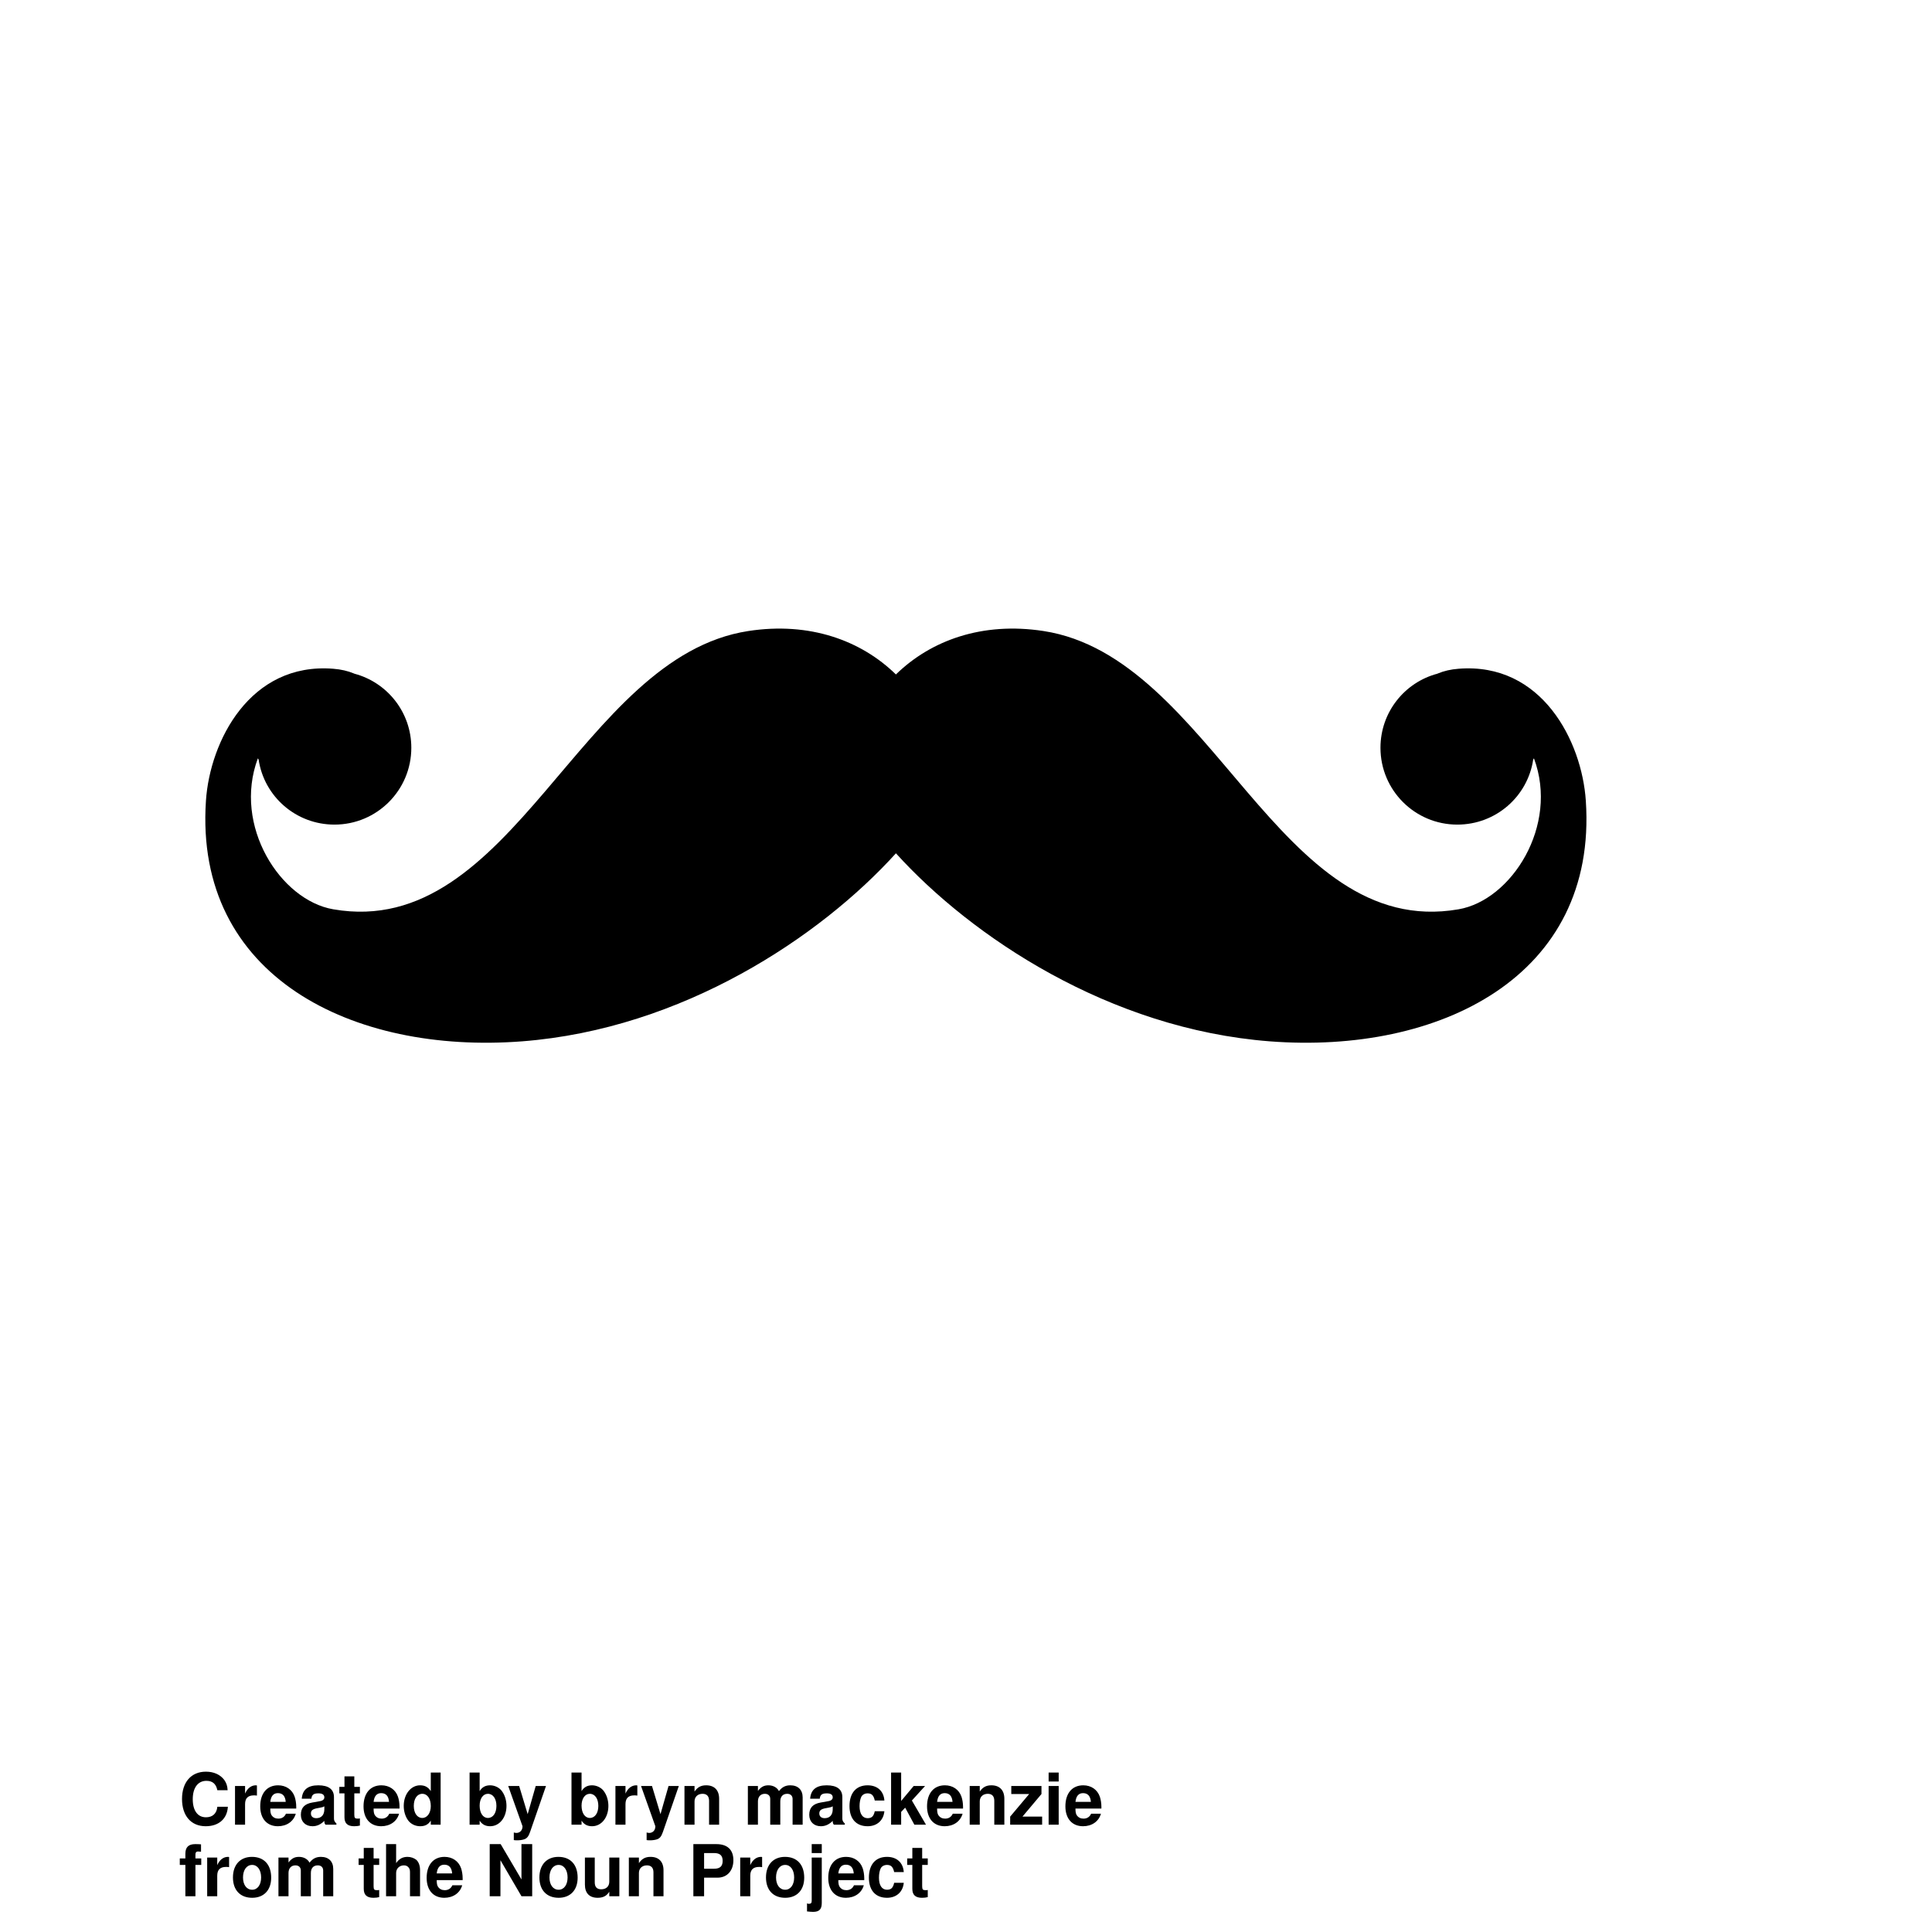
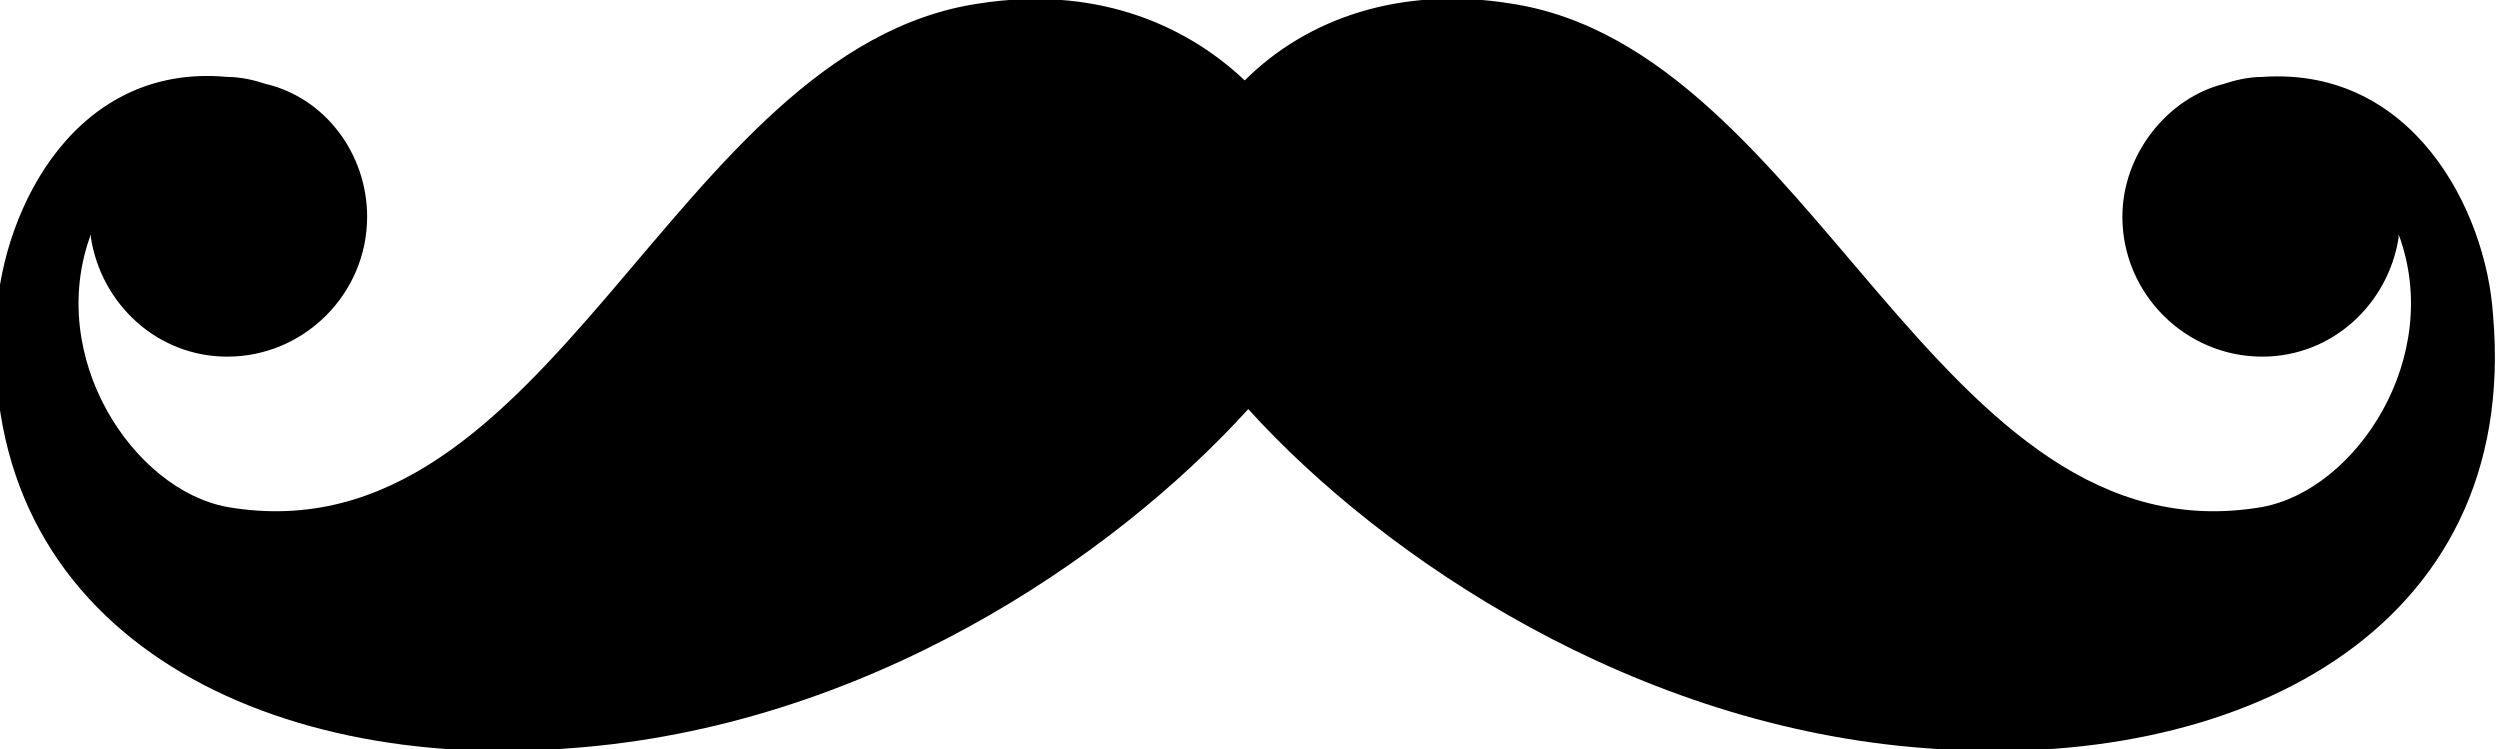
- <svg xmlns="http://www.w3.org/2000/svg" version="1.1" id="Layer_1" x="0px" y="0px" width="100px" height="100px" viewBox="5.0 -10.0 100.0 135.0" enable-background="new 0 0 100 100" xml:space="preserve">
-   <path fill-rule="evenodd" clip-rule="evenodd" d="M76.235,62.765c-11.23-0.864-20.858-7.318-26.131-13.14  c-5.273,5.822-14.9,12.276-26.132,13.14c-11.81,0.907-22.904-4.504-22.082-16.807c0.276-4.161,3.077-9.694,8.899-9.228  c0.537,0.042,1.017,0.151,1.442,0.33c0.015,0,0.028,0.014,0.028,0.014c2.292,0.604,3.982,2.691,3.982,5.177  c0,2.966-2.403,5.369-5.369,5.369c-2.693,0-4.916-1.964-5.301-4.545c-0.015-0.028-0.028-0.055-0.054-0.083  c-1.759,4.71,1.579,9.916,5.272,10.546c12.579,2.183,17.191-17.632,29.002-19.445c4.284-0.659,7.881,0.659,10.312,3.035  c2.431-2.376,6.026-3.694,10.312-3.035c11.808,1.812,16.423,21.627,29.001,19.445c3.691-0.631,7.027-5.836,5.271-10.546  c-0.026,0.027-0.04,0.055-0.053,0.083c-0.388,2.582-2.609,4.545-5.302,4.545c-2.966,0-5.371-2.403-5.371-5.369  c0-2.486,1.689-4.573,3.982-5.177c0,0,0.014-0.014,0.028-0.014c0.426-0.179,0.906-0.288,1.443-0.33  c5.822-0.466,8.622,5.067,8.897,9.228C99.141,58.261,88.045,63.672,76.235,62.765z" />
-   <text x="0.0" y="117.5" font-size="5.0" font-weight="bold" font-family="Helvetica Neue, Helvetica, Arial-Unicode, Arial, Sans-serif" fill="#000000">Created by bryn mackenzie</text>
-   <text x="0.0" y="122.5" font-size="5.0" font-weight="bold" font-family="Helvetica Neue, Helvetica, Arial-Unicode, Arial, Sans-serif" fill="#000000">from the Noun Project</text>
+ <svg xmlns="http://www.w3.org/2000/svg" version="1.1" id="Layer_1" x="0px" y="0px" viewBox="-413.4 330.5 71.5 21.4" enable-background="new -413.4 330.5 71.5 21.4" xml:space="preserve">
+   <path d="M-358.3,351.9c-8.3-0.6-15.5-5.4-19.4-9.7c-3.9,4.3-11,9.1-19.4,9.7c-8.7,0.7-17-3.3-16.4-12.4c0.2-3.1,2.3-7.2,6.6-6.8  c0.4,0,0.8,0.1,1.1,0.2c0,0,0,0,0,0c1.7,0.4,2.9,2,2.9,3.8c0,2.2-1.8,4-4,4c-2,0-3.6-1.5-3.9-3.4c0,0,0,0,0-0.1  c-1.3,3.5,1.2,7.3,3.9,7.8c9.3,1.6,12.7-13.1,21.5-14.4c3.2-0.5,5.8,0.5,7.6,2.2c1.8-1.8,4.5-2.7,7.6-2.2c8.7,1.3,12.2,16,21.5,14.4  c2.7-0.5,5.2-4.3,3.9-7.8c0,0,0,0,0,0.1c-0.3,1.9-1.9,3.4-3.9,3.4c-2.2,0-4-1.8-4-4c0-1.8,1.3-3.4,2.9-3.8c0,0,0,0,0,0  c0.3-0.1,0.7-0.2,1.1-0.2c4.3-0.3,6.4,3.8,6.6,6.8C-341.3,348.6-349.5,352.6-358.3,351.9z" />
</svg>
